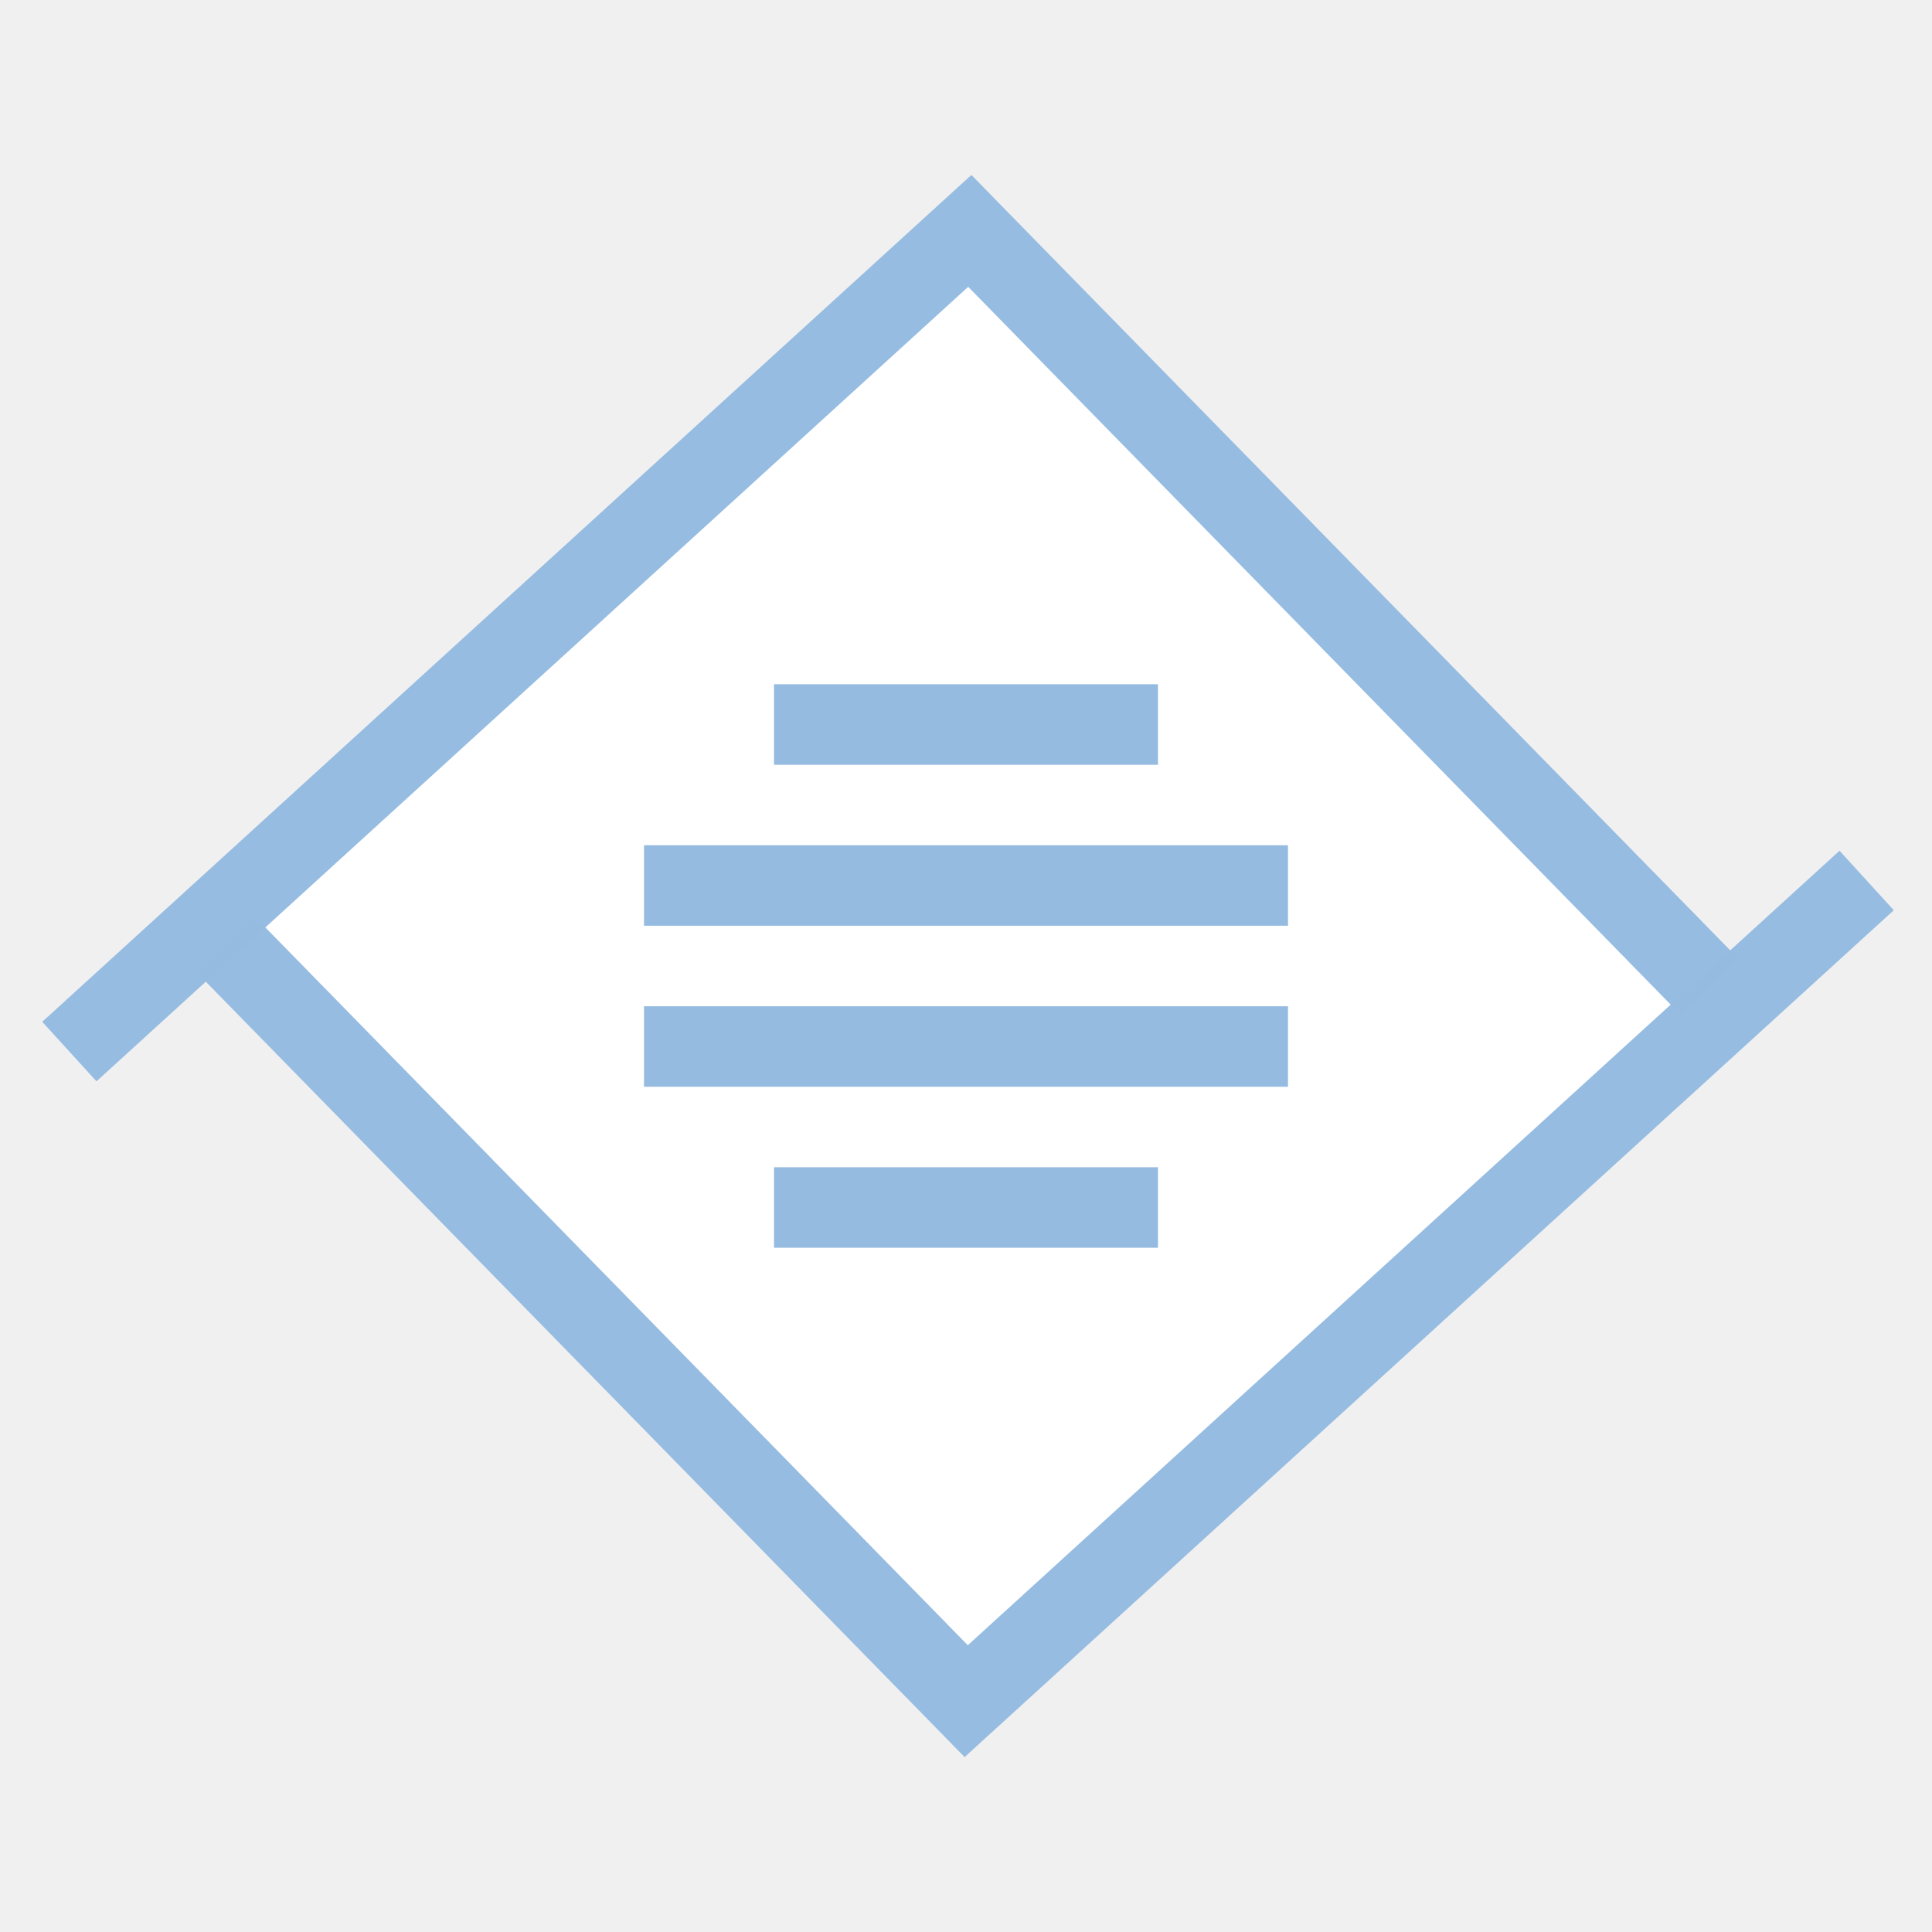
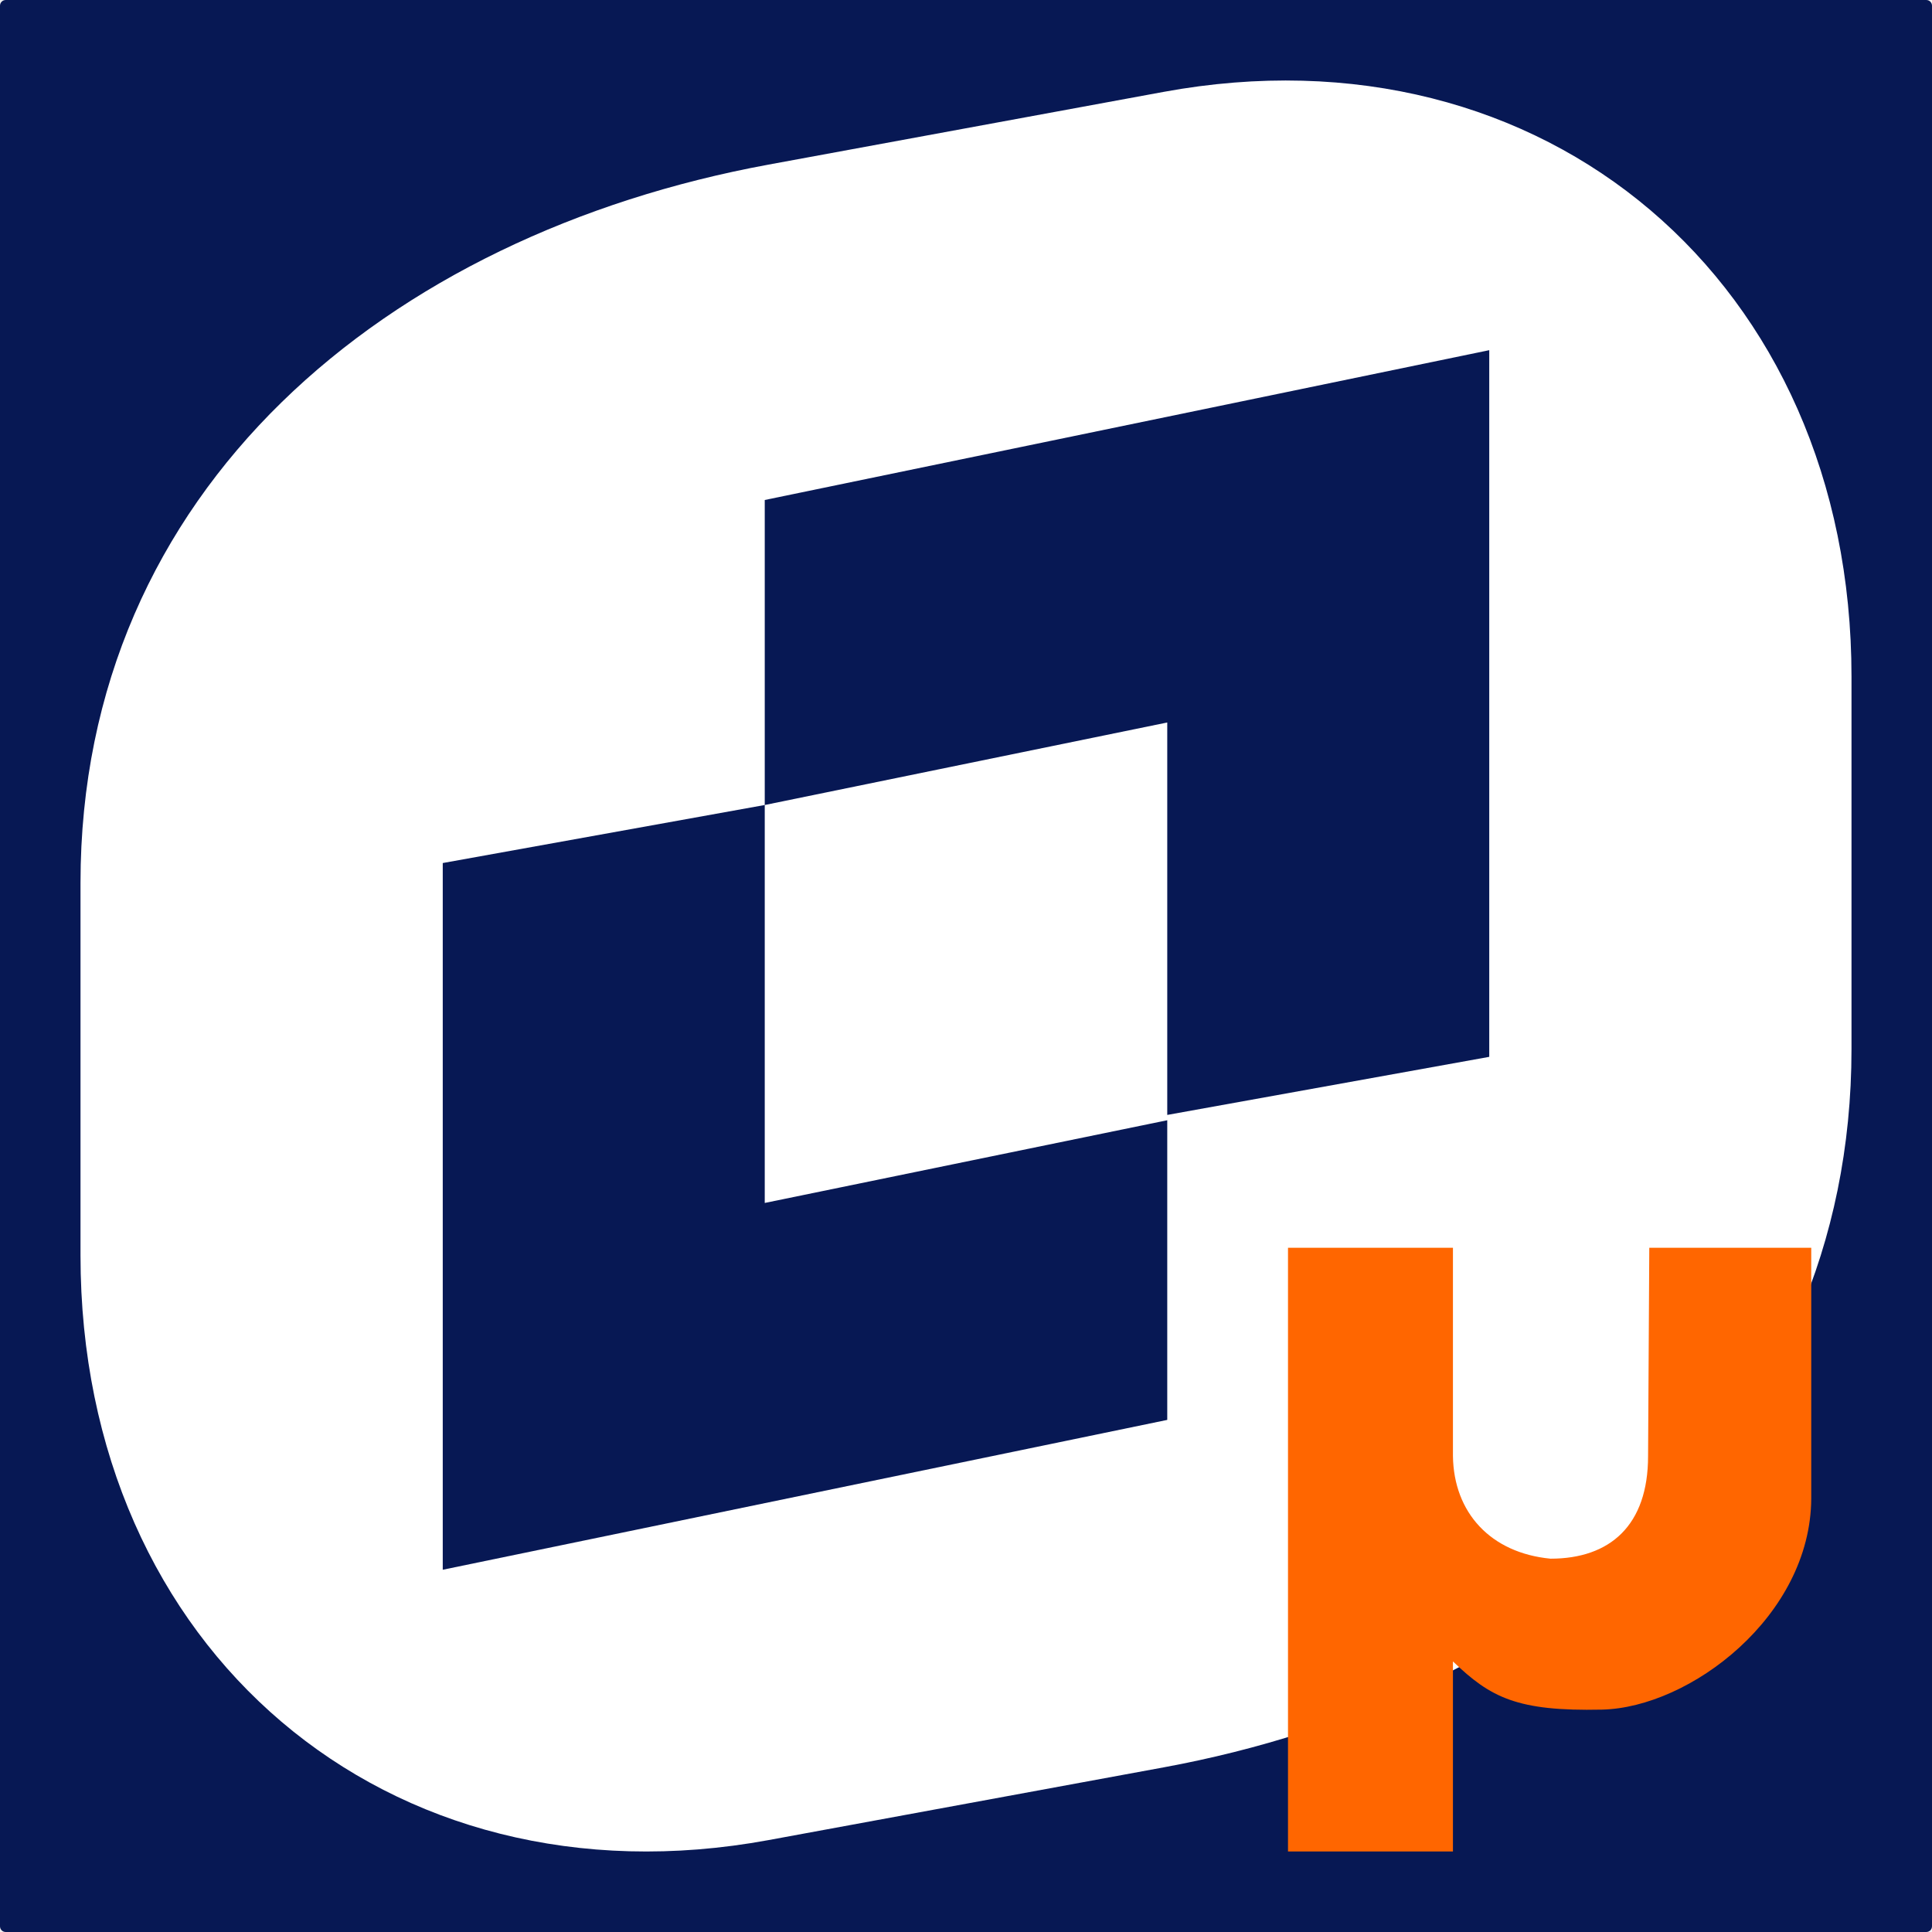
- <svg xmlns="http://www.w3.org/2000/svg" viewBox="0 0 48 48">
-   <path opacity=".99" fill="#fff" paint-order="fill markers stroke" d="M4.899 24.002l18.379-18.28L42.604 24.08l-18.38 18.28z" />
-   <g stroke-width="2.005" fill="none" stroke="#95bbe1">
-     <path d="M1.694 26.768L23.522 5.7 42.482 24" opacity=".99" transform="matrix(.99739 .02848 -.02848 .99729 .796 -.618)" />
-     <path d="M46.306 21.232L24.478 42.3 5.518 24" opacity=".99" transform="matrix(.99739 .02848 -.02848 .99729 .796 -.618)" />
-   </g>
-   <g fill="none" stroke="#95bbe1" stroke-width="2" stroke-linecap="square">
-     <path d="M20.23 18h7.54" />
-     <path d="M17 22h14" />
-     <path d="M20.23 30h7.54" />
-     <path d="M17 26h14" />
-   </g>
+ <svg xmlns="http://www.w3.org/2000/svg" height="48" width="48">
+   <rect ry=".142" height="48" width="48" fill="#071854" />
+   <path d="M19.092 4.09l9.816-1.807C38.377.541 46 7.02 46 16.81v9.253c0 9.79-7.623 16.104-17.092 17.847l-9.816 1.807C9.623 47.459 2 40.98 2 31.19v-9.253C2 12.147 9.623 5.833 19.092 4.09z" fill="#fff" />
+   <path d="M19 20l-8 1.442V39l18-3.723v-7.445l-10 2.055zM29 27.7l8-1.443V8.7l-18 3.722V20l10-2.05z" fill="#071854" fill-rule="evenodd" />
+   <path word-spacing="0" letter-spacing="0" font-size="40" font-weight="700" aria-label="u" d="M32 46h4.098v-4.723c.935.9 1.598 1.244 3.702 1.198 2.184-.049 5.187-2.32 5.2-5.248V31h-4.024l-.03 5.176c0 1.721-.943 2.549-2.424 2.549-1.488-.143-2.404-1.142-2.424-2.549V31H32z" font-family="Blue Highway" fill="#f60" />
</svg>
